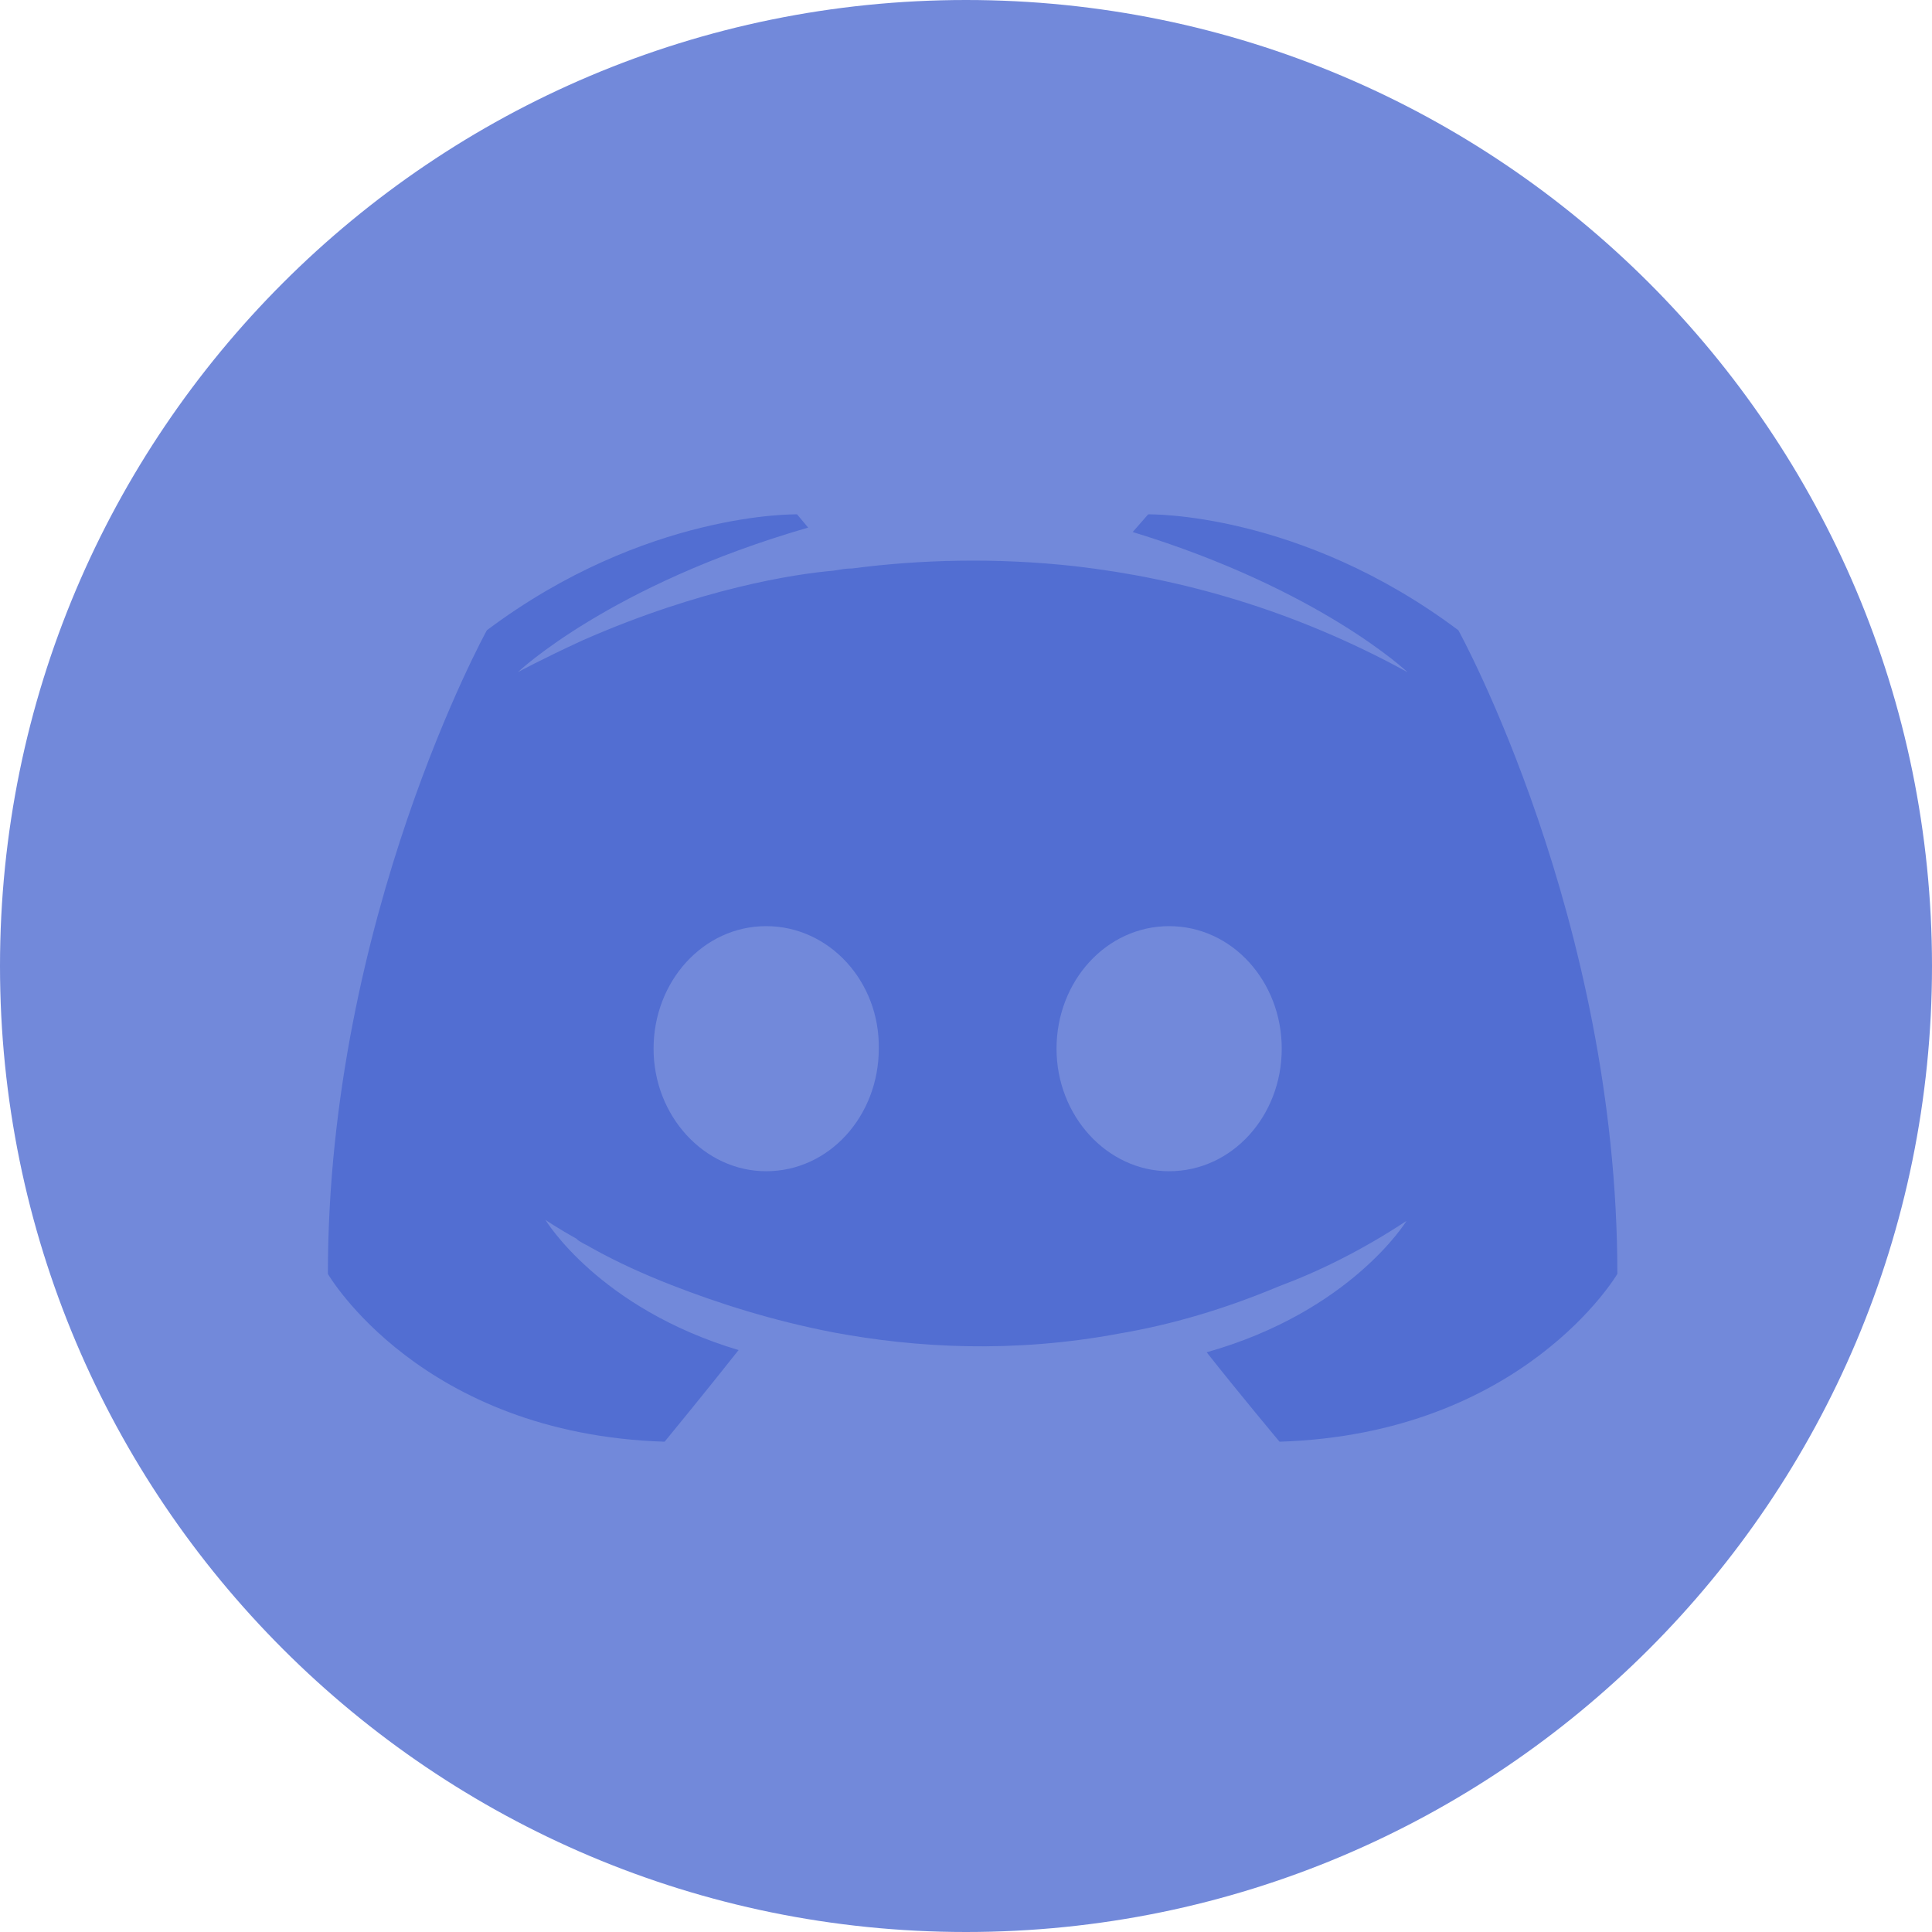
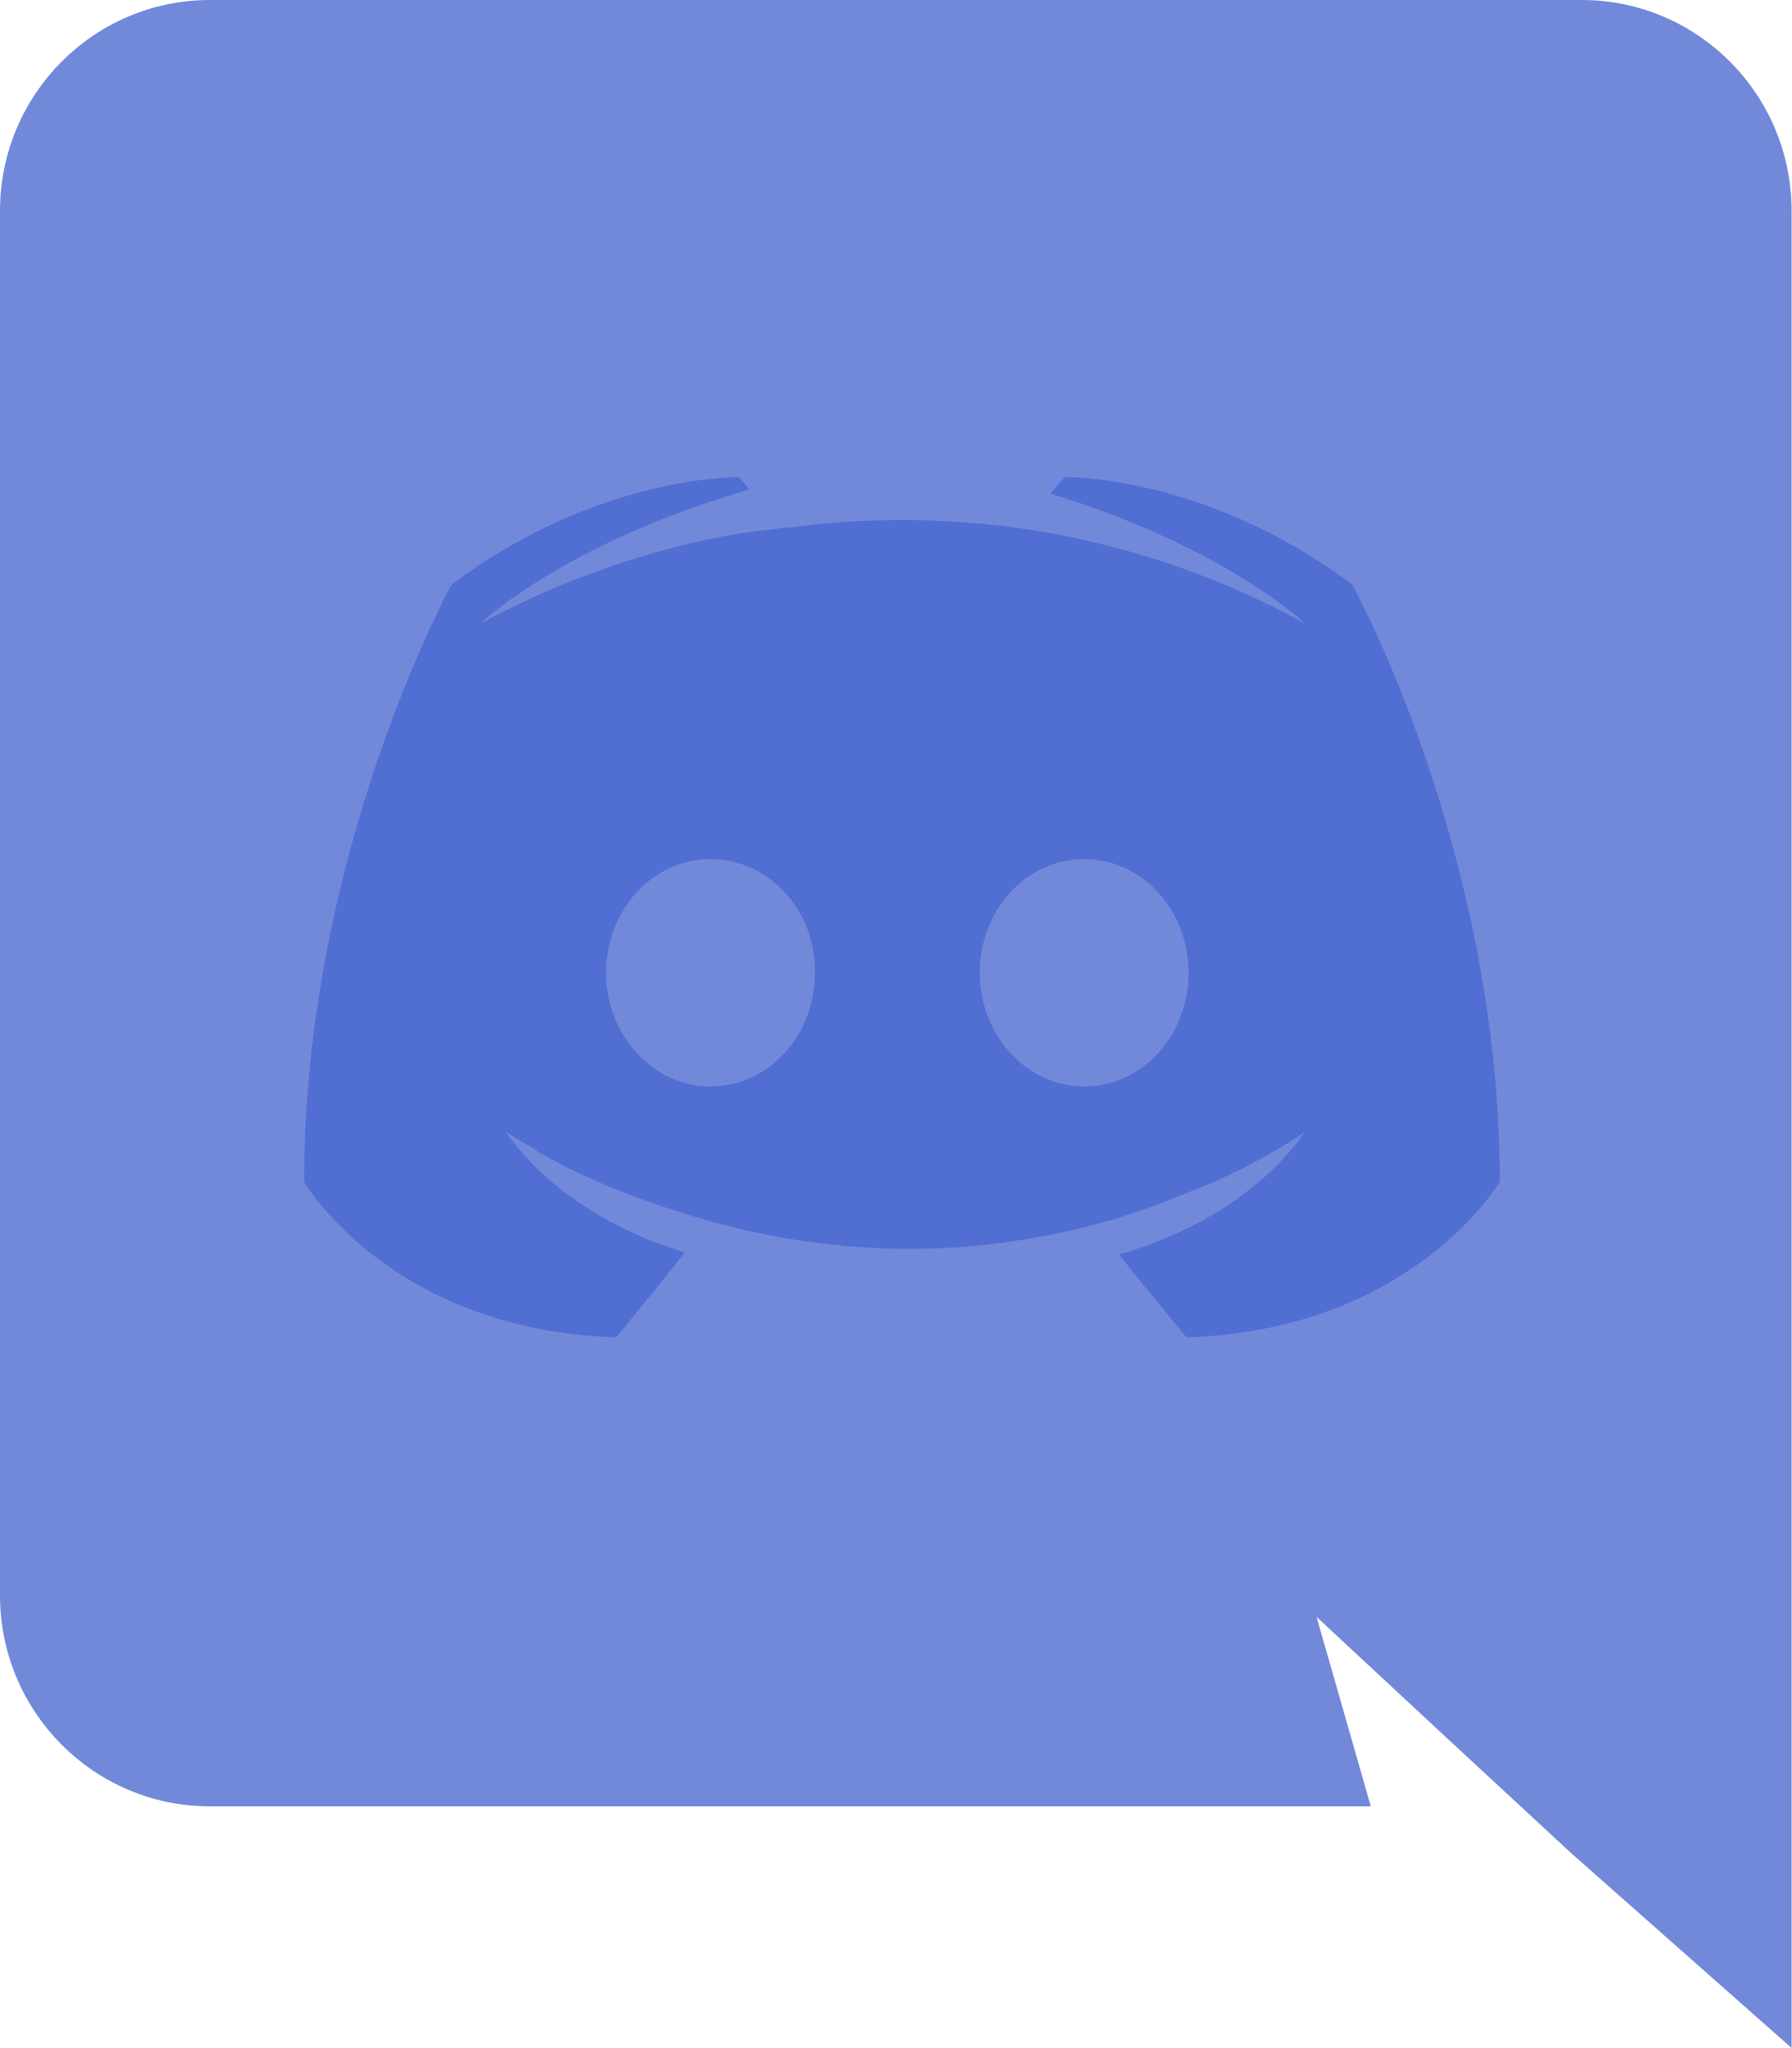
- <svg xmlns="http://www.w3.org/2000/svg" version="1.1" id="svg1291" xml:space="preserve" width="1000" height="1000" viewBox="0 0 1000 1000">
-   <defs id="defs1295">
-     <clipPath clipPathUnits="userSpaceOnUse" id="clipPath1309">
-       <path d="M 0,512 H 512 V 0 H 0 Z" id="path1307" />
-     </clipPath>
-   </defs>
-   <circle style="opacity:1;fill:#7289da;fill-opacity:1;fill-rule:nonzero;stroke:none;stroke-width:34.87;stroke-linecap:round;stroke-linejoin:round;stroke-miterlimit:4;stroke-dasharray:none;stroke-opacity:1" id="circle" cx="500" cy="-500" transform="scale(1,-1)" r="500" />
-   <g id="layer1">
-     <g id="g4723" transform="matrix(5.714286,0,0,5.714286,-200,-114.3428)">
-       <path id="path4711" d="m 150.9,150.6 c 0,0 -3.6,-4.3 -6.6,-8.1 13.1,-3.7 18.1,-11.9 18.1,-11.9 -4.1,2.7 -8,4.6 -11.5,5.9 -5,2.1 -9.8,3.5 -14.5,4.3 -9.6,1.8 -18.4,1.3 -25.9,-0.1 -5.7,-1.1 -10.6,-2.7 -14.7,-4.3 -2.3,-0.9 -4.8,-2 -7.3,-3.4 -0.3,-0.2 -0.6,-0.3 -0.9,-0.5 -0.2,-0.1 -0.3,-0.2 -0.4,-0.3 -1.8,-1 -2.8,-1.7 -2.8,-1.7 0,0 4.8,8 17.5,11.8 -3,3.8 -6.7,8.3 -6.7,8.3 -22.1,-0.7 -30.5,-15.2 -30.5,-15.2 0,-32.2 14.4,-58.3 14.4,-58.3 14.4,-10.8 28.1,-10.5 28.1,-10.5 l 1,1.2 c -18,5.2 -26.3,13.1 -26.3,13.1 0,0 2.2,-1.2 5.9,-2.9 10.7,-4.7 19.2,-6 22.7,-6.3 0.6,-0.1 1.1,-0.2 1.7,-0.2 6.1,-0.8 13,-1 20.2,-0.2 9.5,1.1 19.7,3.9 30.1,9.6 0,0 -7.9,-7.5 -24.9,-12.7 l 1.4,-1.6 c 0,0 13.7,-0.3 28.1,10.5 0,0 14.4,26.1 14.4,58.3 0,0 -8.5,14.5 -30.6,15.2 z" class="st0" style="fill:#526ed2;fill-opacity:1" />
-       <path id="path4709" d="m 104.4,103.9 c -5.7,0 -10.2,5 -10.2,11.1 0,6.1 4.6,11.1 10.2,11.1 5.7,0 10.2,-5 10.2,-11.1 0.1,-6.1 -4.5,-11.1 -10.2,-11.1 z m 36.5,0 c -5.7,0 -10.2,5 -10.2,11.1 0,6.1 4.6,11.1 10.2,11.1 5.7,0 10.2,-5 10.2,-11.1 0,-6.1 -4.5,-11.1 -10.2,-11.1 z" class="st0" style="fill:#7289da;fill-opacity:1" />
-     </g>
-   </g>
-   <style id="style4707">.st0{fill:#7289DA;}</style>
+ <svg xmlns="http://www.w3.org/2000/svg" id="Layer_1" viewBox="0 0 175 200" version="1.1" width="175" height="200">
+   <defs id="defs11" />
+   <style id="style2">.st0{fill:#7289DA;}</style>
+   <rect style="fill:#516ed3;fill-opacity:1;stroke:#ff5555;stroke-width:0.01;stroke-linecap:round;stroke-linejoin:round;stroke-miterlimit:4;stroke-dasharray:none;stroke-opacity:1;paint-order:stroke markers fill" id="rect820" width="142.881" height="117.458" x="15.847" y="32.373" ry="7.576" />
+   <path class="st0" d="m 69.4,83.9 c -5.7,0 -10.2,5 -10.2,11.1 0,6.1 4.6,11.1 10.2,11.1 5.7,0 10.2,-5 10.2,-11.1 0.1,-6.1 -4.5,-11.1 -10.2,-11.1 z m 36.5,0 c -5.7,0 -10.2,5 -10.2,11.1 0,6.1 4.6,11.1 10.2,11.1 5.7,0 10.2,-5 10.2,-11.1 0,-6.1 -4.5,-11.1 -10.2,-11.1 z" id="path4" style="fill:#7289da" />
+   <path class="st0" d="M 154.5,0 H 20.5 C 9.2,0 0,9.2 0,20.6 v 135.2 c 0,11.4 9.2,20.6 20.5,20.6 h 113.4 l -5.3,-18.5 12.8,11.9 12.1,11.2 21.5,19 V 20.6 C 175,9.2 165.8,0 154.5,0 Z m -38.6,130.6 c 0,0 -3.6,-4.3 -6.6,-8.1 13.1,-3.7 18.1,-11.9 18.1,-11.9 -4.1,2.7 -8,4.6 -11.5,5.9 -5,2.1 -9.8,3.5 -14.5,4.3 -9.6,1.8 -18.4,1.3 -25.9,-0.1 -5.7,-1.1 -10.6,-2.7 -14.7,-4.3 -2.3,-0.9 -4.8,-2 -7.3,-3.4 -0.3,-0.2 -0.6,-0.3 -0.9,-0.5 -0.2,-0.1 -0.3,-0.2 -0.4,-0.3 -1.8,-1 -2.8,-1.7 -2.8,-1.7 0,0 4.8,8 17.5,11.8 -3,3.8 -6.7,8.3 -6.7,8.3 C 38.1,129.9 29.7,115.4 29.7,115.4 29.7,83.2 44.1,57.1 44.1,57.1 58.5,46.3 72.2,46.6 72.2,46.6 l 1,1.2 c -18,5.2 -26.3,13.1 -26.3,13.1 0,0 2.2,-1.2 5.9,-2.9 10.7,-4.7 19.2,-6 22.7,-6.3 0.6,-0.1 1.1,-0.2 1.7,-0.2 6.1,-0.8 13,-1 20.2,-0.2 9.5,1.1 19.7,3.9 30.1,9.6 0,0 -7.9,-7.5 -24.9,-12.7 l 1.4,-1.6 c 0,0 13.7,-0.3 28.1,10.5 0,0 14.4,26.1 14.4,58.3 0,0 -8.5,14.5 -30.6,15.2 z" id="path6" style="fill:#7289da" />
</svg>
